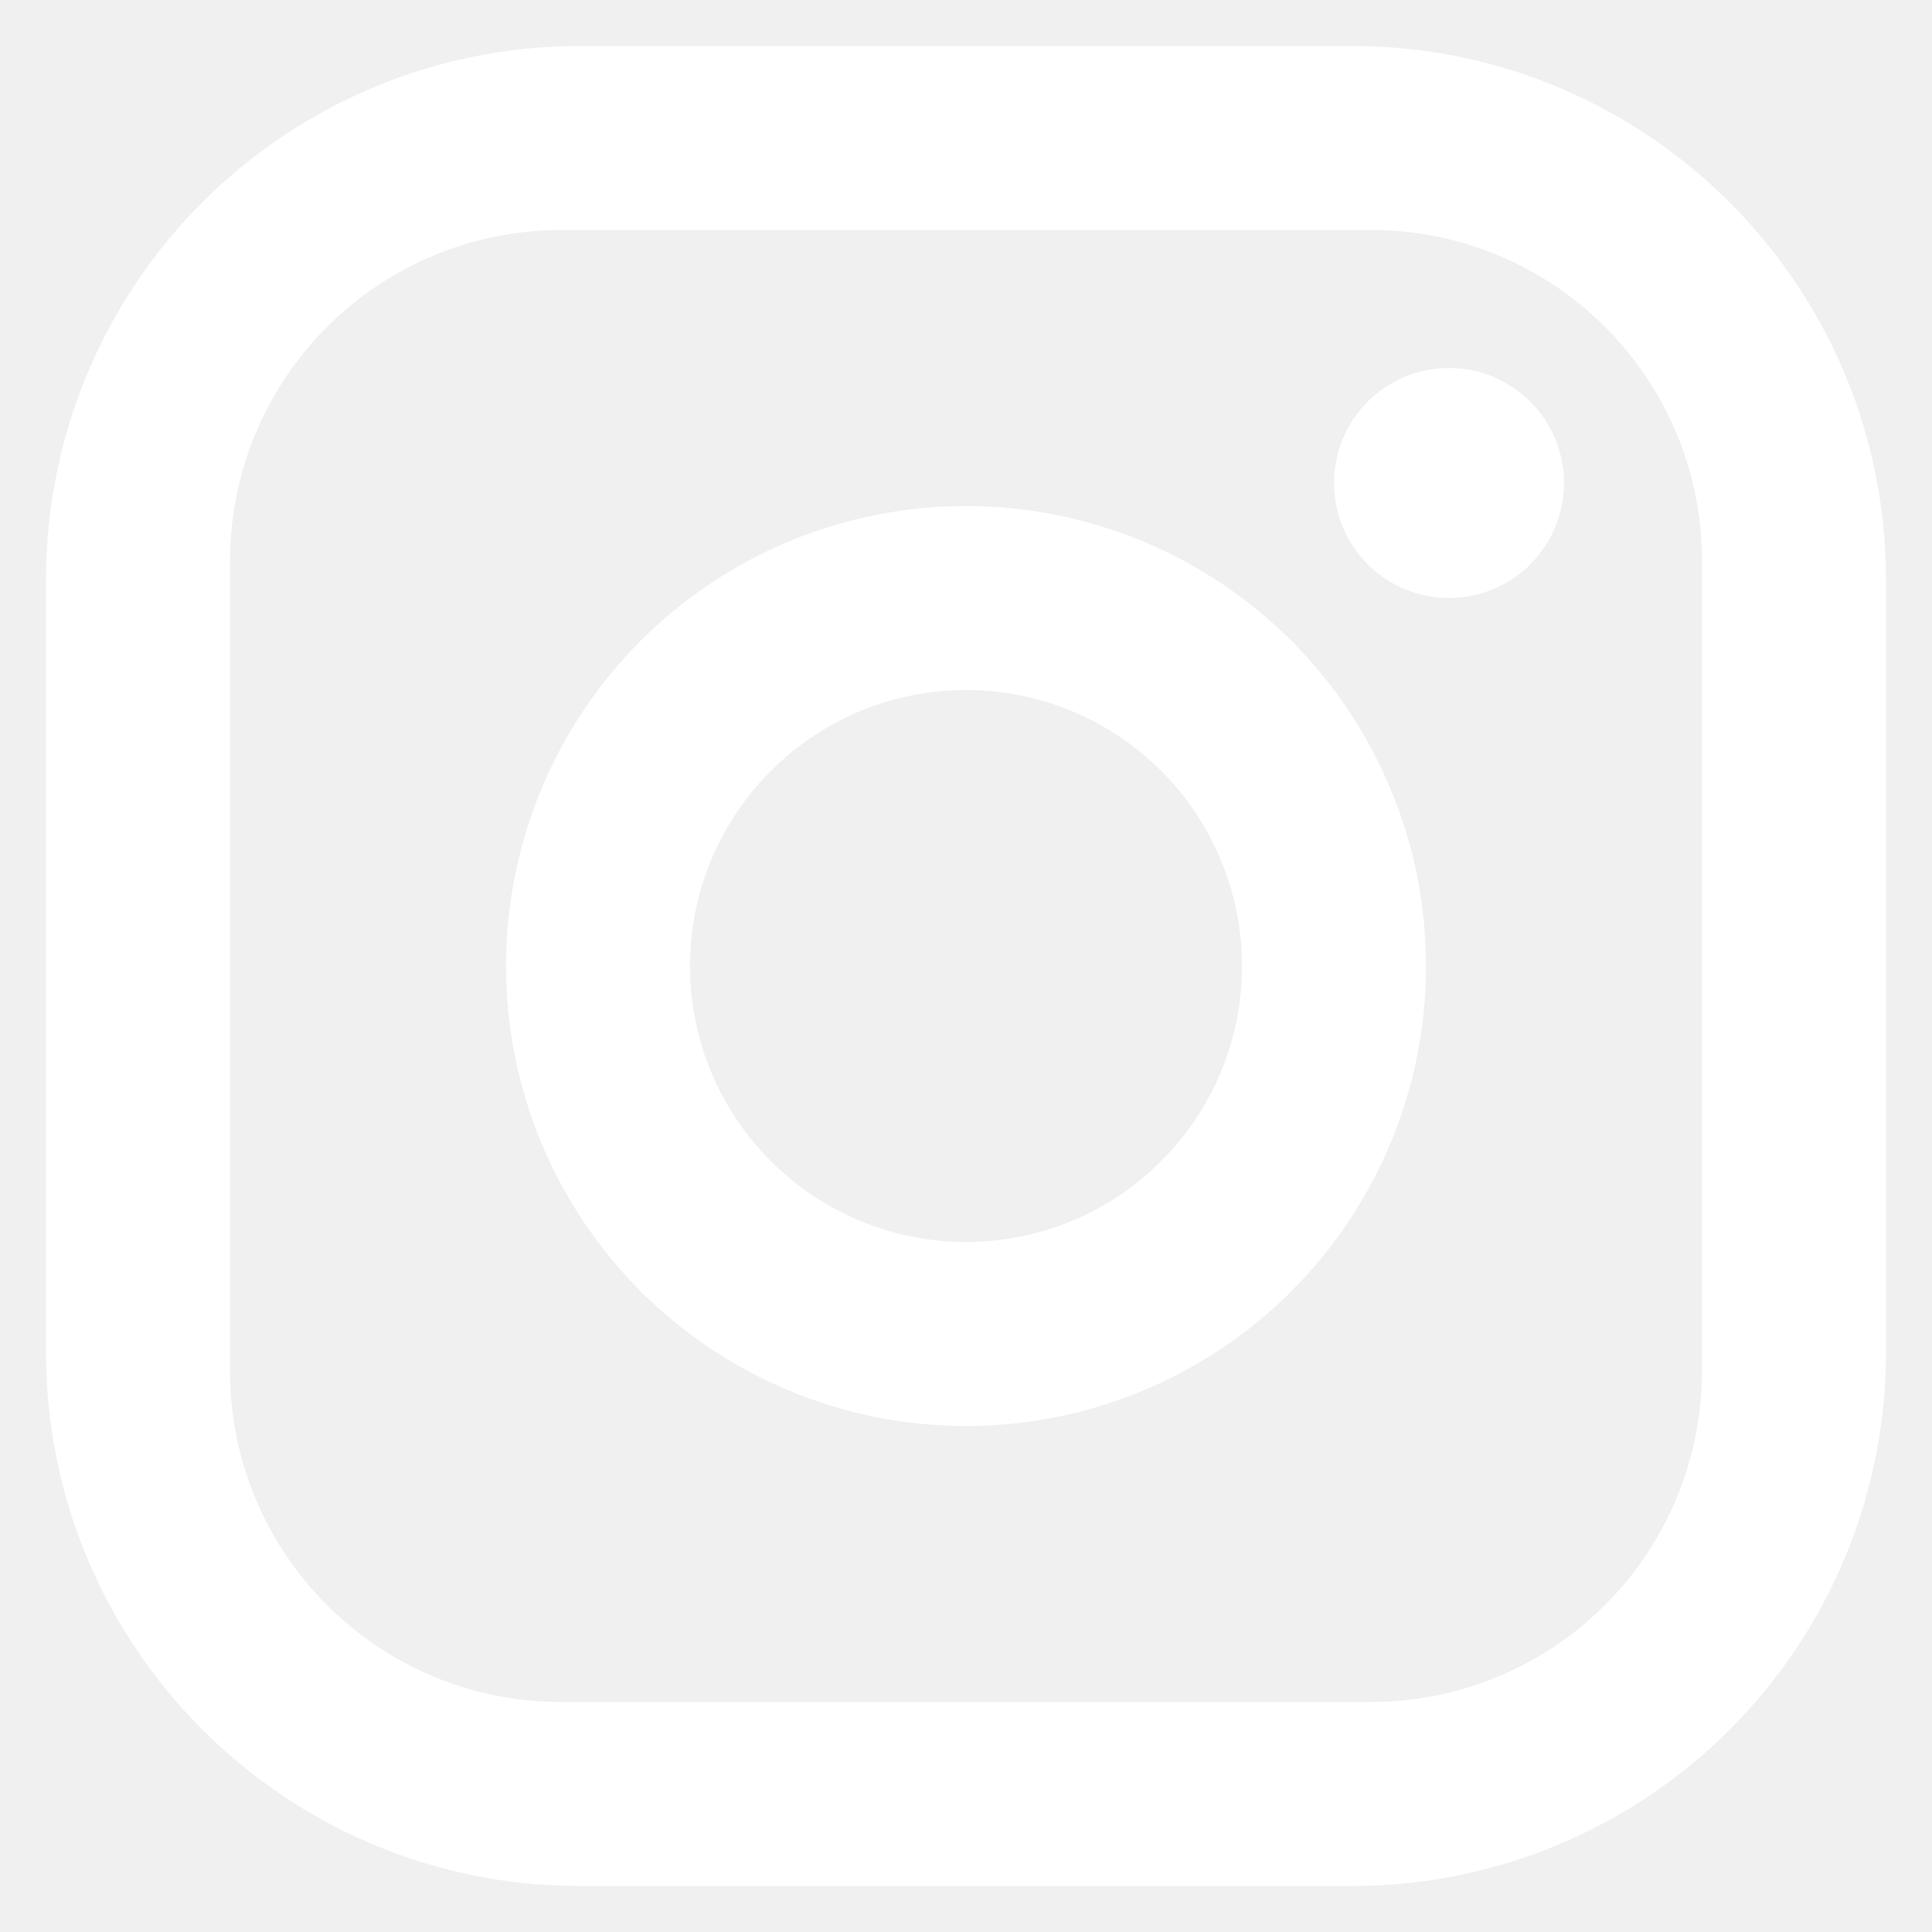
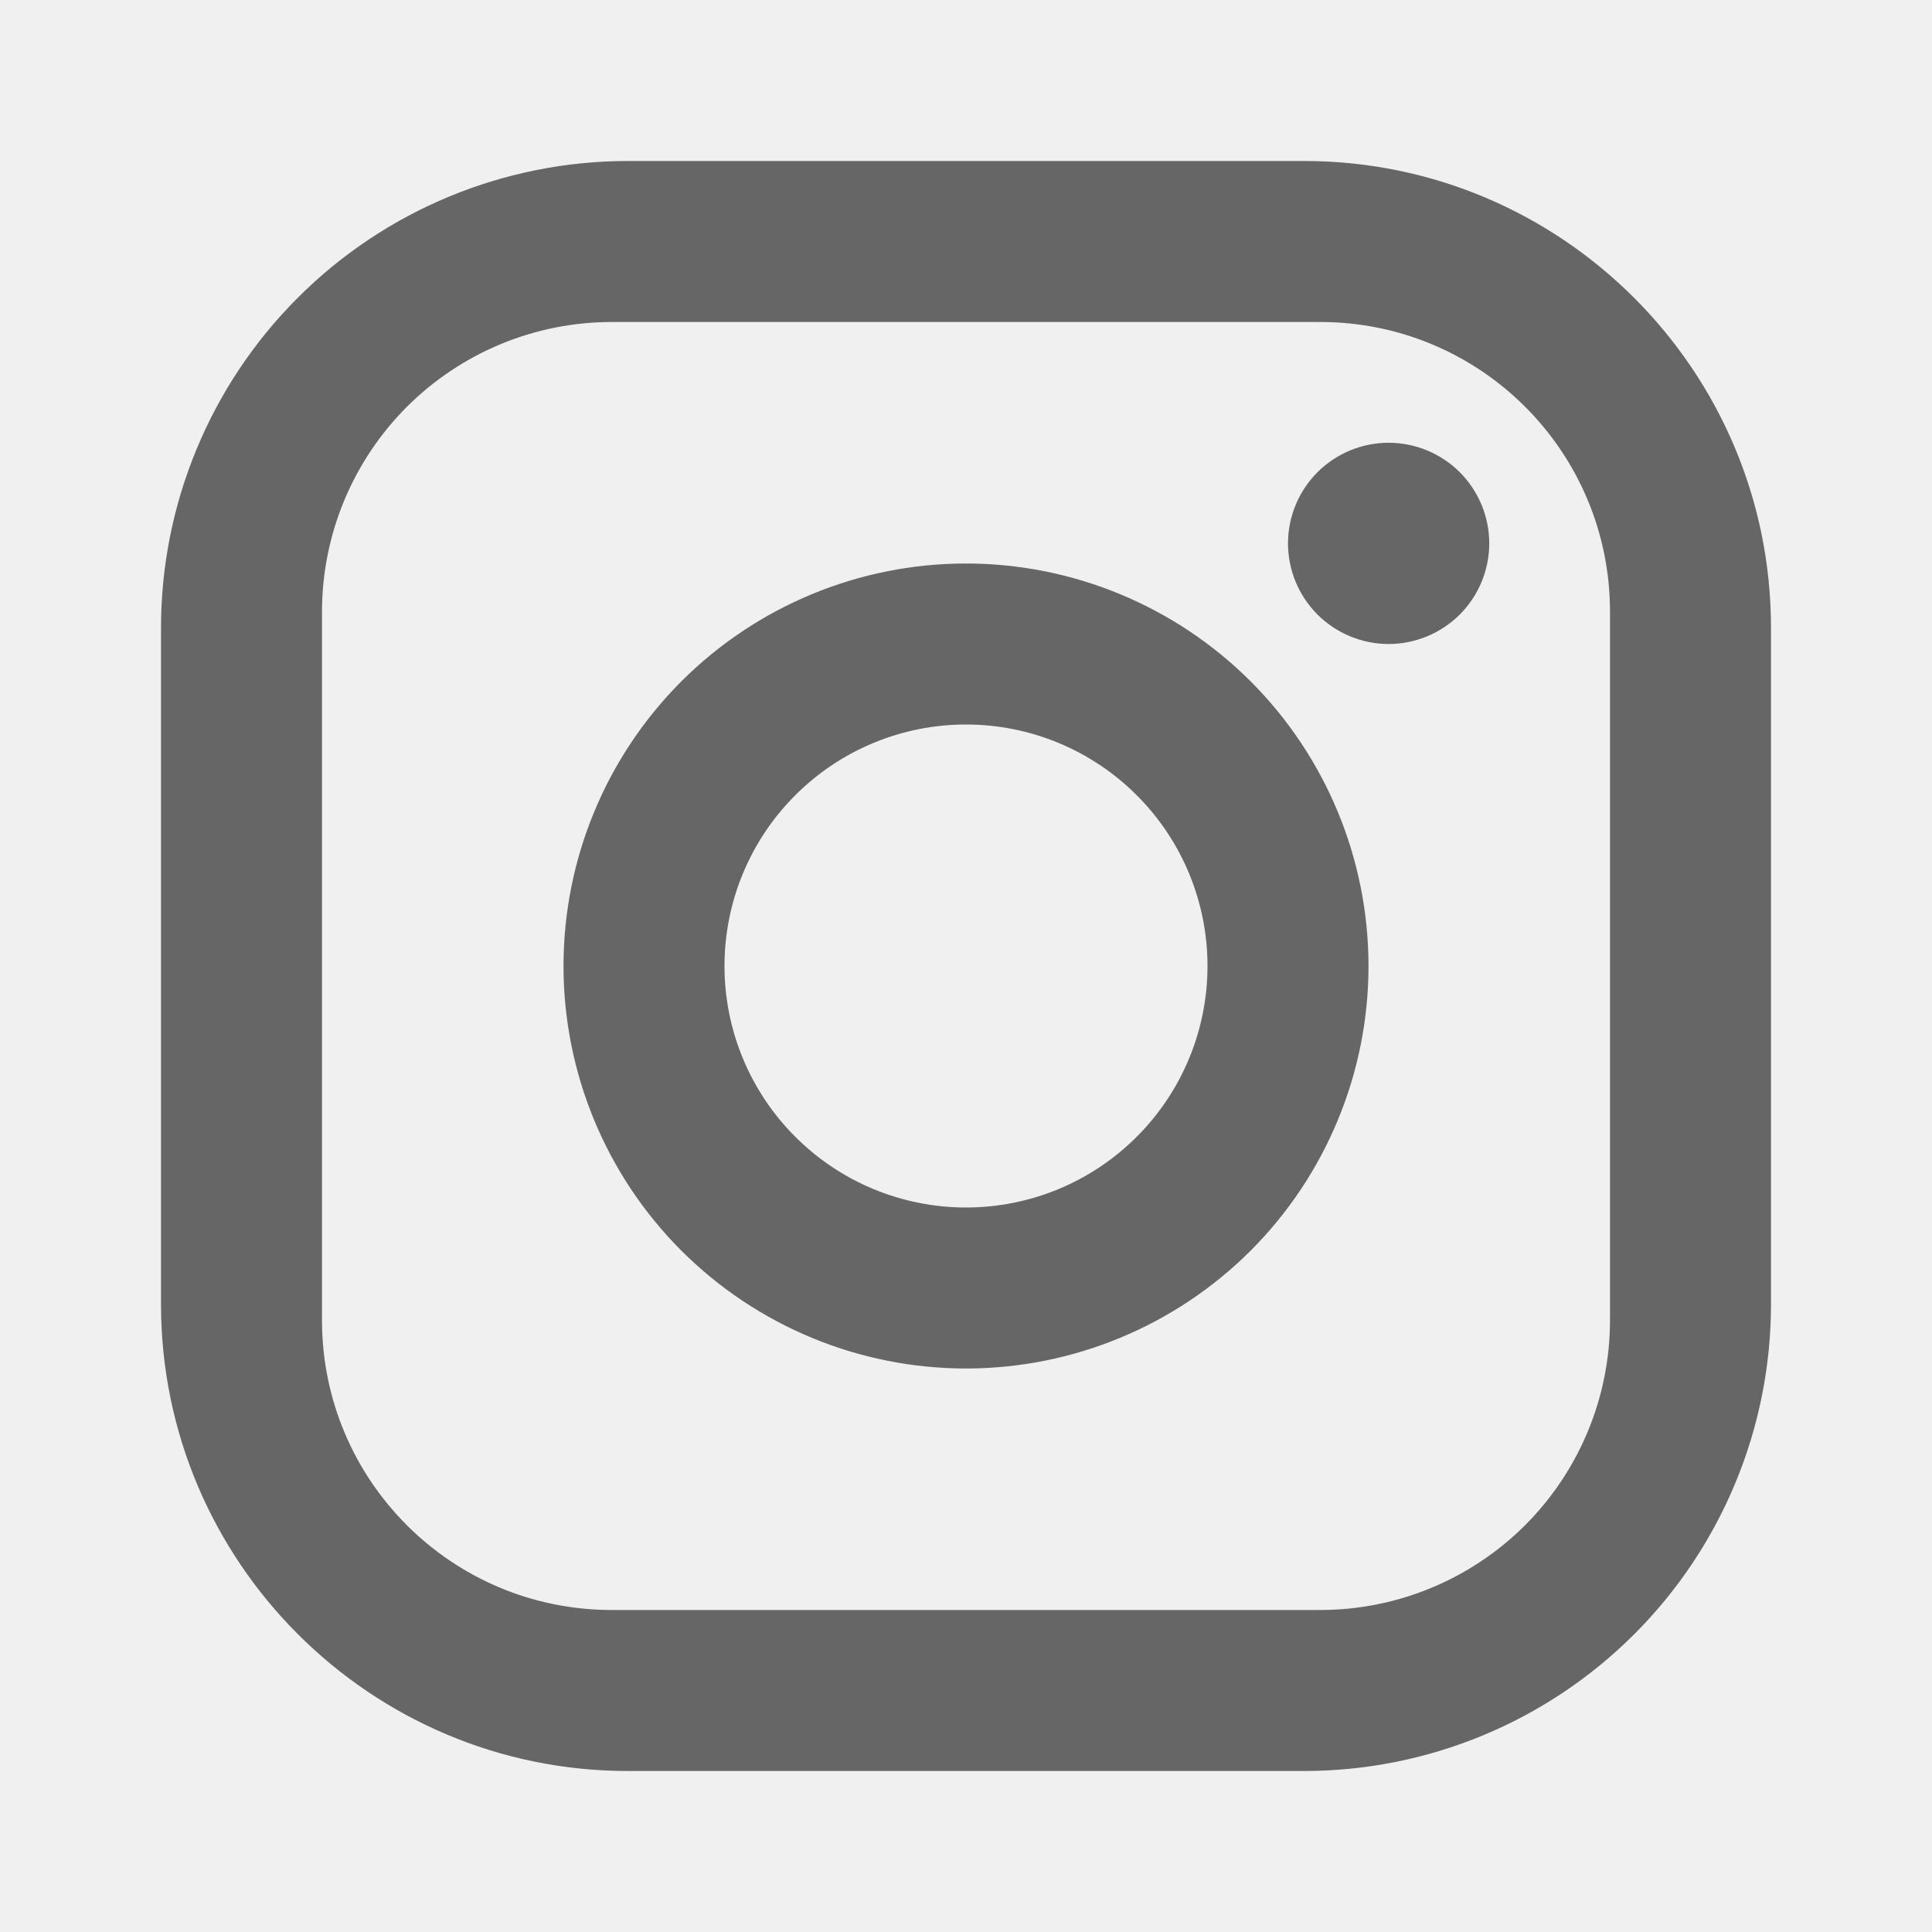
- <svg xmlns="http://www.w3.org/2000/svg" width="21" height="21" viewBox="0 0 21 21" fill="none">
-   <path d="M6.3 0.5H14.7C17.9 0.5 20.5 3.1 20.5 6.3V14.7C20.5 16.238 19.889 17.713 18.801 18.801C17.713 19.889 16.238 20.5 14.7 20.5H6.3C3.1 20.5 0.5 17.9 0.5 14.7V6.3C0.5 4.762 1.111 3.286 2.199 2.199C3.286 1.111 4.762 0.5 6.3 0.5ZM6.1 2.5C5.145 2.5 4.23 2.879 3.554 3.554C2.879 4.23 2.5 5.145 2.5 6.1V14.9C2.5 16.89 4.11 18.5 6.1 18.5H14.9C15.855 18.5 16.77 18.121 17.446 17.446C18.121 16.77 18.5 15.855 18.5 14.9V6.1C18.5 4.11 16.89 2.5 14.9 2.5H6.1ZM15.75 4C16.081 4 16.399 4.132 16.634 4.366C16.868 4.601 17 4.918 17 5.25C17 5.582 16.868 5.899 16.634 6.134C16.399 6.368 16.081 6.5 15.75 6.5C15.418 6.5 15.101 6.368 14.866 6.134C14.632 5.899 14.5 5.582 14.5 5.25C14.5 4.918 14.632 4.601 14.866 4.366C15.101 4.132 15.418 4 15.75 4ZM10.5 5.5C11.826 5.5 13.098 6.027 14.036 6.964C14.973 7.902 15.5 9.174 15.5 10.5C15.5 11.826 14.973 13.098 14.036 14.036C13.098 14.973 11.826 15.5 10.5 15.5C9.174 15.5 7.902 14.973 6.964 14.036C6.027 13.098 5.5 11.826 5.5 10.5C5.5 9.174 6.027 7.902 6.964 6.964C7.902 6.027 9.174 5.5 10.5 5.5ZM10.5 7.5C9.704 7.5 8.941 7.816 8.379 8.379C7.816 8.941 7.5 9.704 7.5 10.5C7.5 11.296 7.816 12.059 8.379 12.621C8.941 13.184 9.704 13.5 10.5 13.5C11.296 13.5 12.059 13.184 12.621 12.621C13.184 12.059 13.5 11.296 13.5 10.5C13.5 9.704 13.184 8.941 12.621 8.379C12.059 7.816 11.296 7.5 10.5 7.5Z" fill="white" />
+ <svg xmlns="http://www.w3.org/2000/svg" width="24" height="24" viewBox="0 0 24 24" fill="none">
+   <path d="M7.8 2H16.2C19.4 2 22 4.6 22 7.8V16.2C22 17.738 21.389 19.213 20.301 20.301C19.213 21.389 17.738 22 16.2 22H7.8C4.6 22 2 19.4 2 16.2V7.8C2 6.262 2.611 4.786 3.699 3.699C4.786 2.611 6.262 2 7.8 2ZM7.6 4C6.645 4 5.73 4.379 5.054 5.054C4.379 5.73 4 6.645 4 7.6V16.4C4 18.39 5.61 20 7.6 20H16.4C17.355 20 18.27 19.621 18.946 18.946C19.621 18.27 20 17.355 20 16.4V7.6C20 5.61 18.39 4 16.4 4H7.6ZM17.25 5.5C17.581 5.5 17.899 5.632 18.134 5.866C18.368 6.101 18.5 6.418 18.5 6.75C18.5 7.082 18.368 7.399 18.134 7.634C17.899 7.868 17.581 8 17.25 8C16.919 8 16.601 7.868 16.366 7.634C16.132 7.399 16 7.082 16 6.75C16 6.418 16.132 6.101 16.366 5.866C16.601 5.632 16.919 5.5 17.25 5.5ZM12 7C13.326 7 14.598 7.527 15.536 8.464C16.473 9.402 17 10.674 17 12C17 13.326 16.473 14.598 15.536 15.536C14.598 16.473 13.326 17 12 17C10.674 17 9.402 16.473 8.464 15.536C7.527 14.598 7 13.326 7 12C7 10.674 7.527 9.402 8.464 8.464C9.402 7.527 10.674 7 12 7ZM12 9C11.204 9 10.441 9.316 9.879 9.879C9.316 10.441 9 11.204 9 12C9 12.796 9.316 13.559 9.879 14.121C10.441 14.684 11.204 15 12 15C12.796 15 13.559 14.684 14.121 14.121C14.684 13.559 15 12.796 15 12C15 11.204 14.684 10.441 14.121 9.879C13.559 9.316 12.796 9 12 9Z" fill="#666666" />
</svg>
